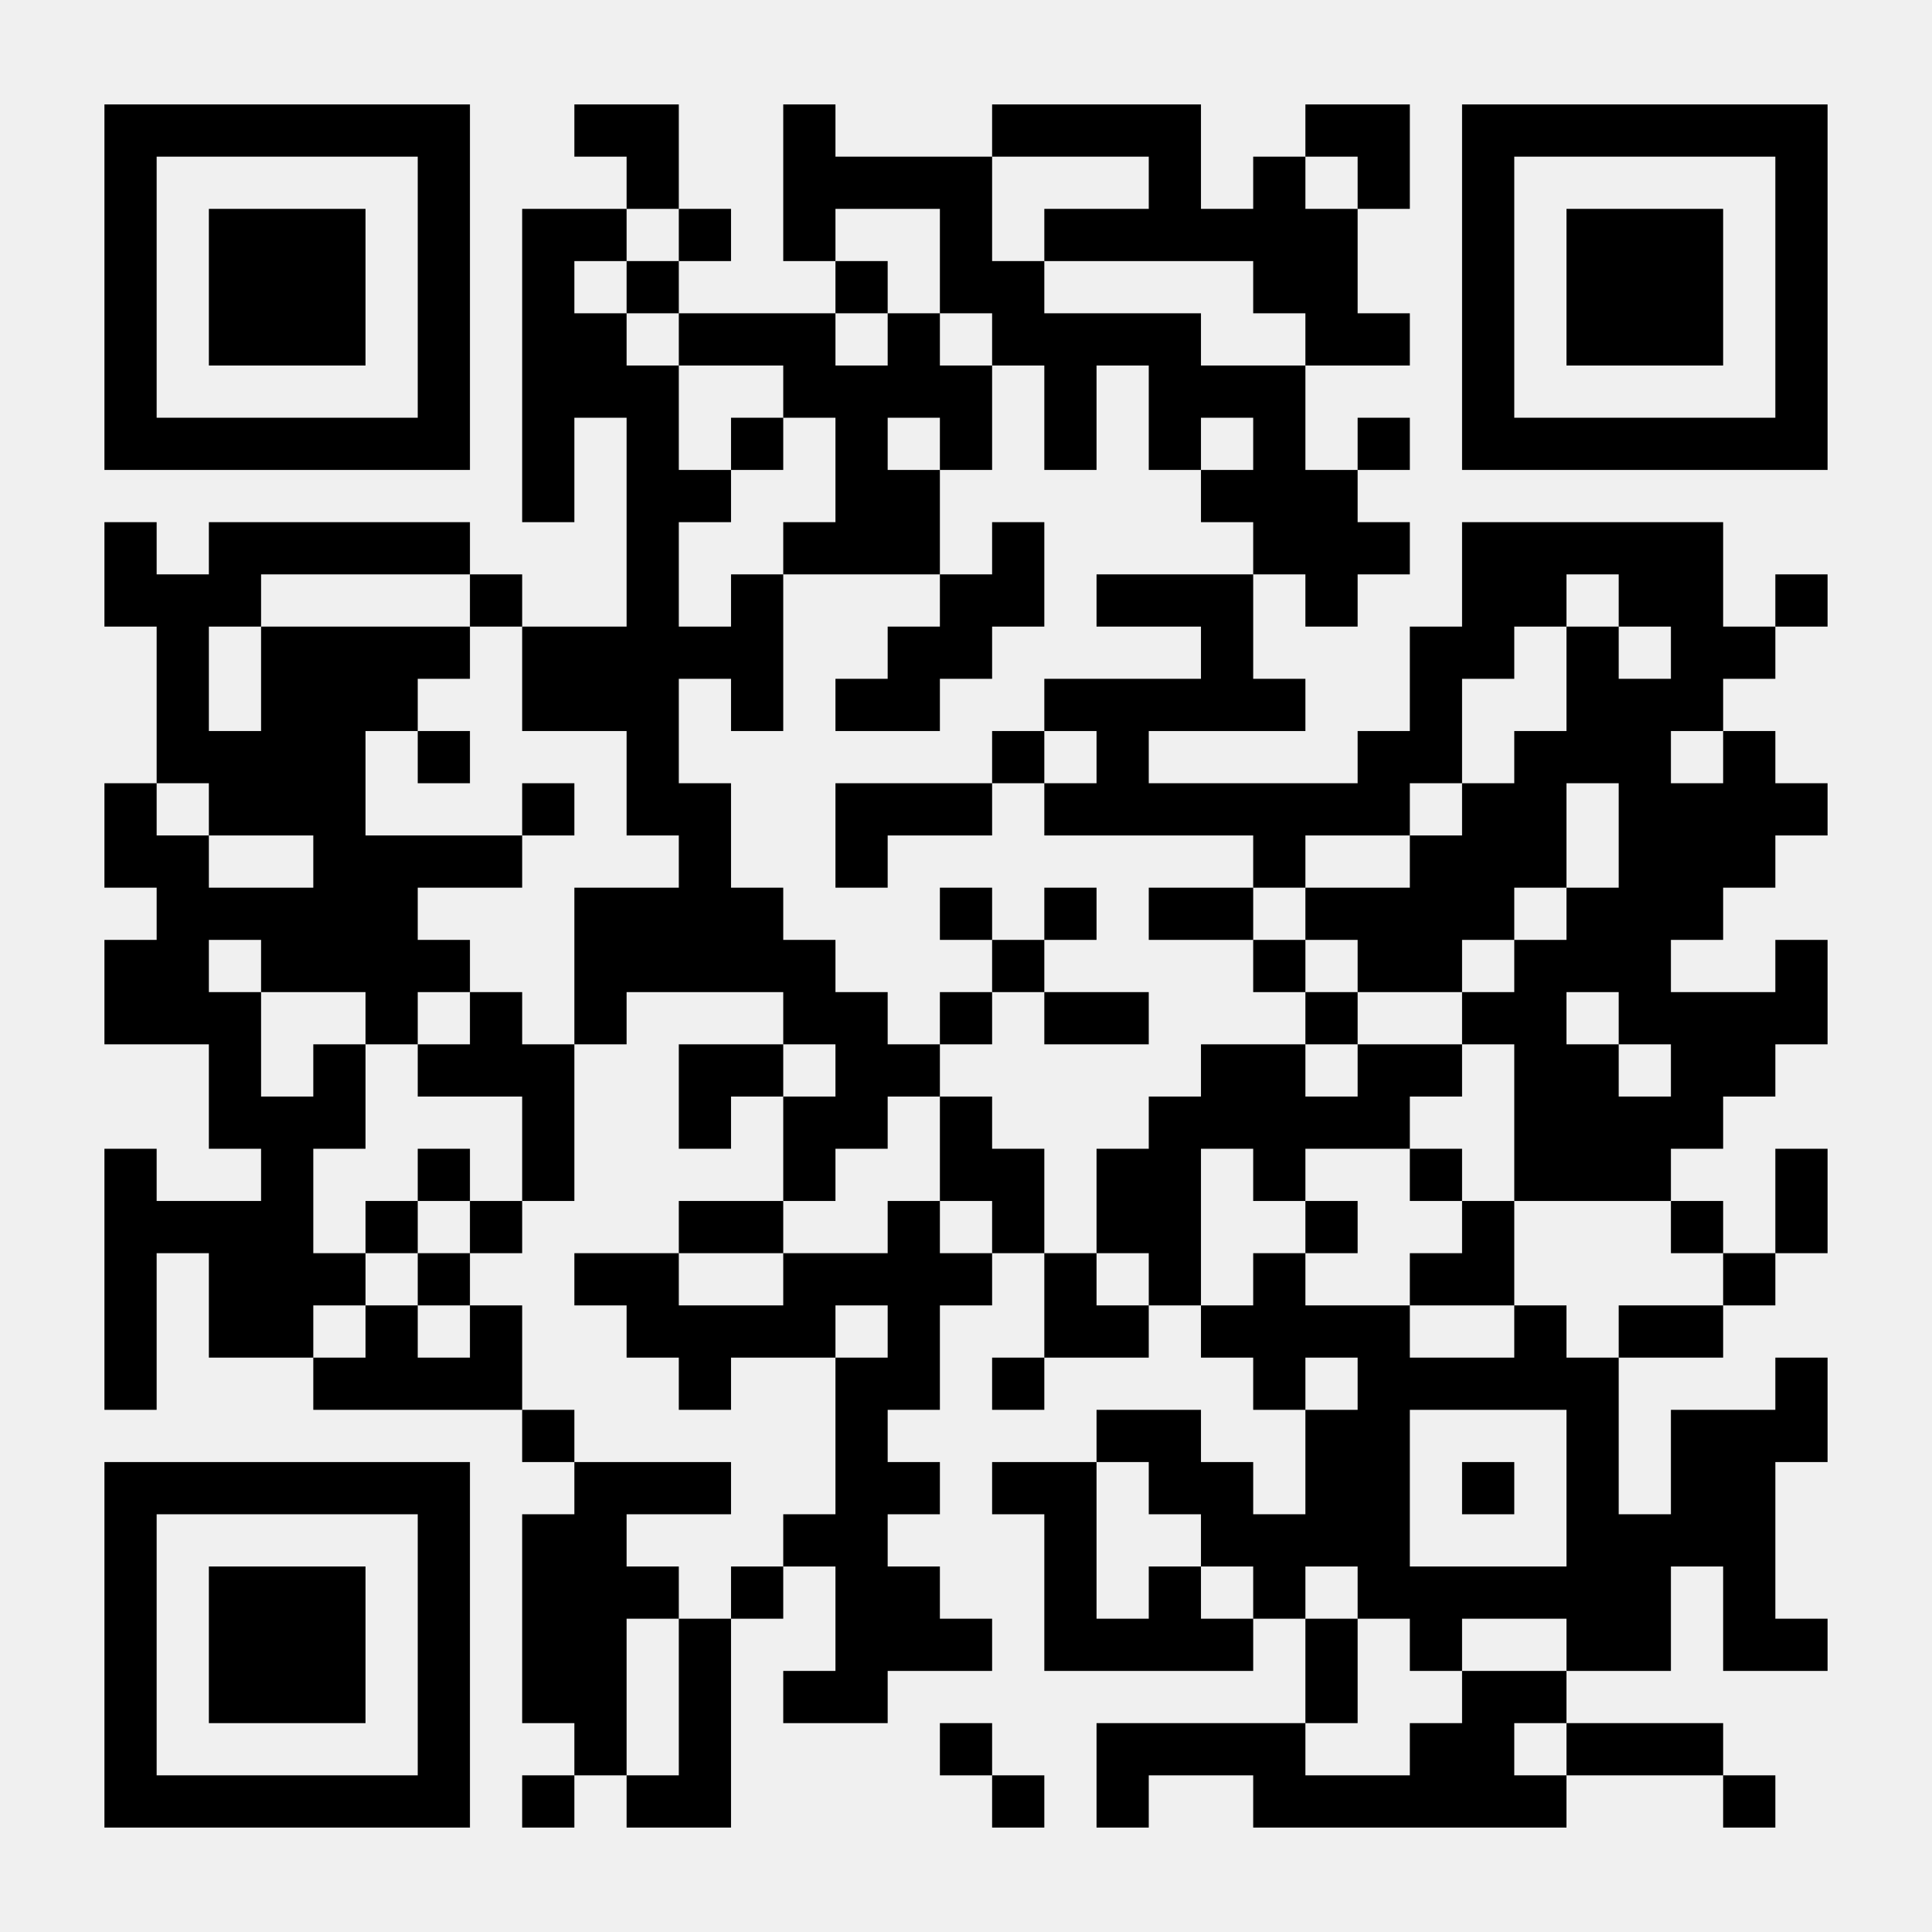
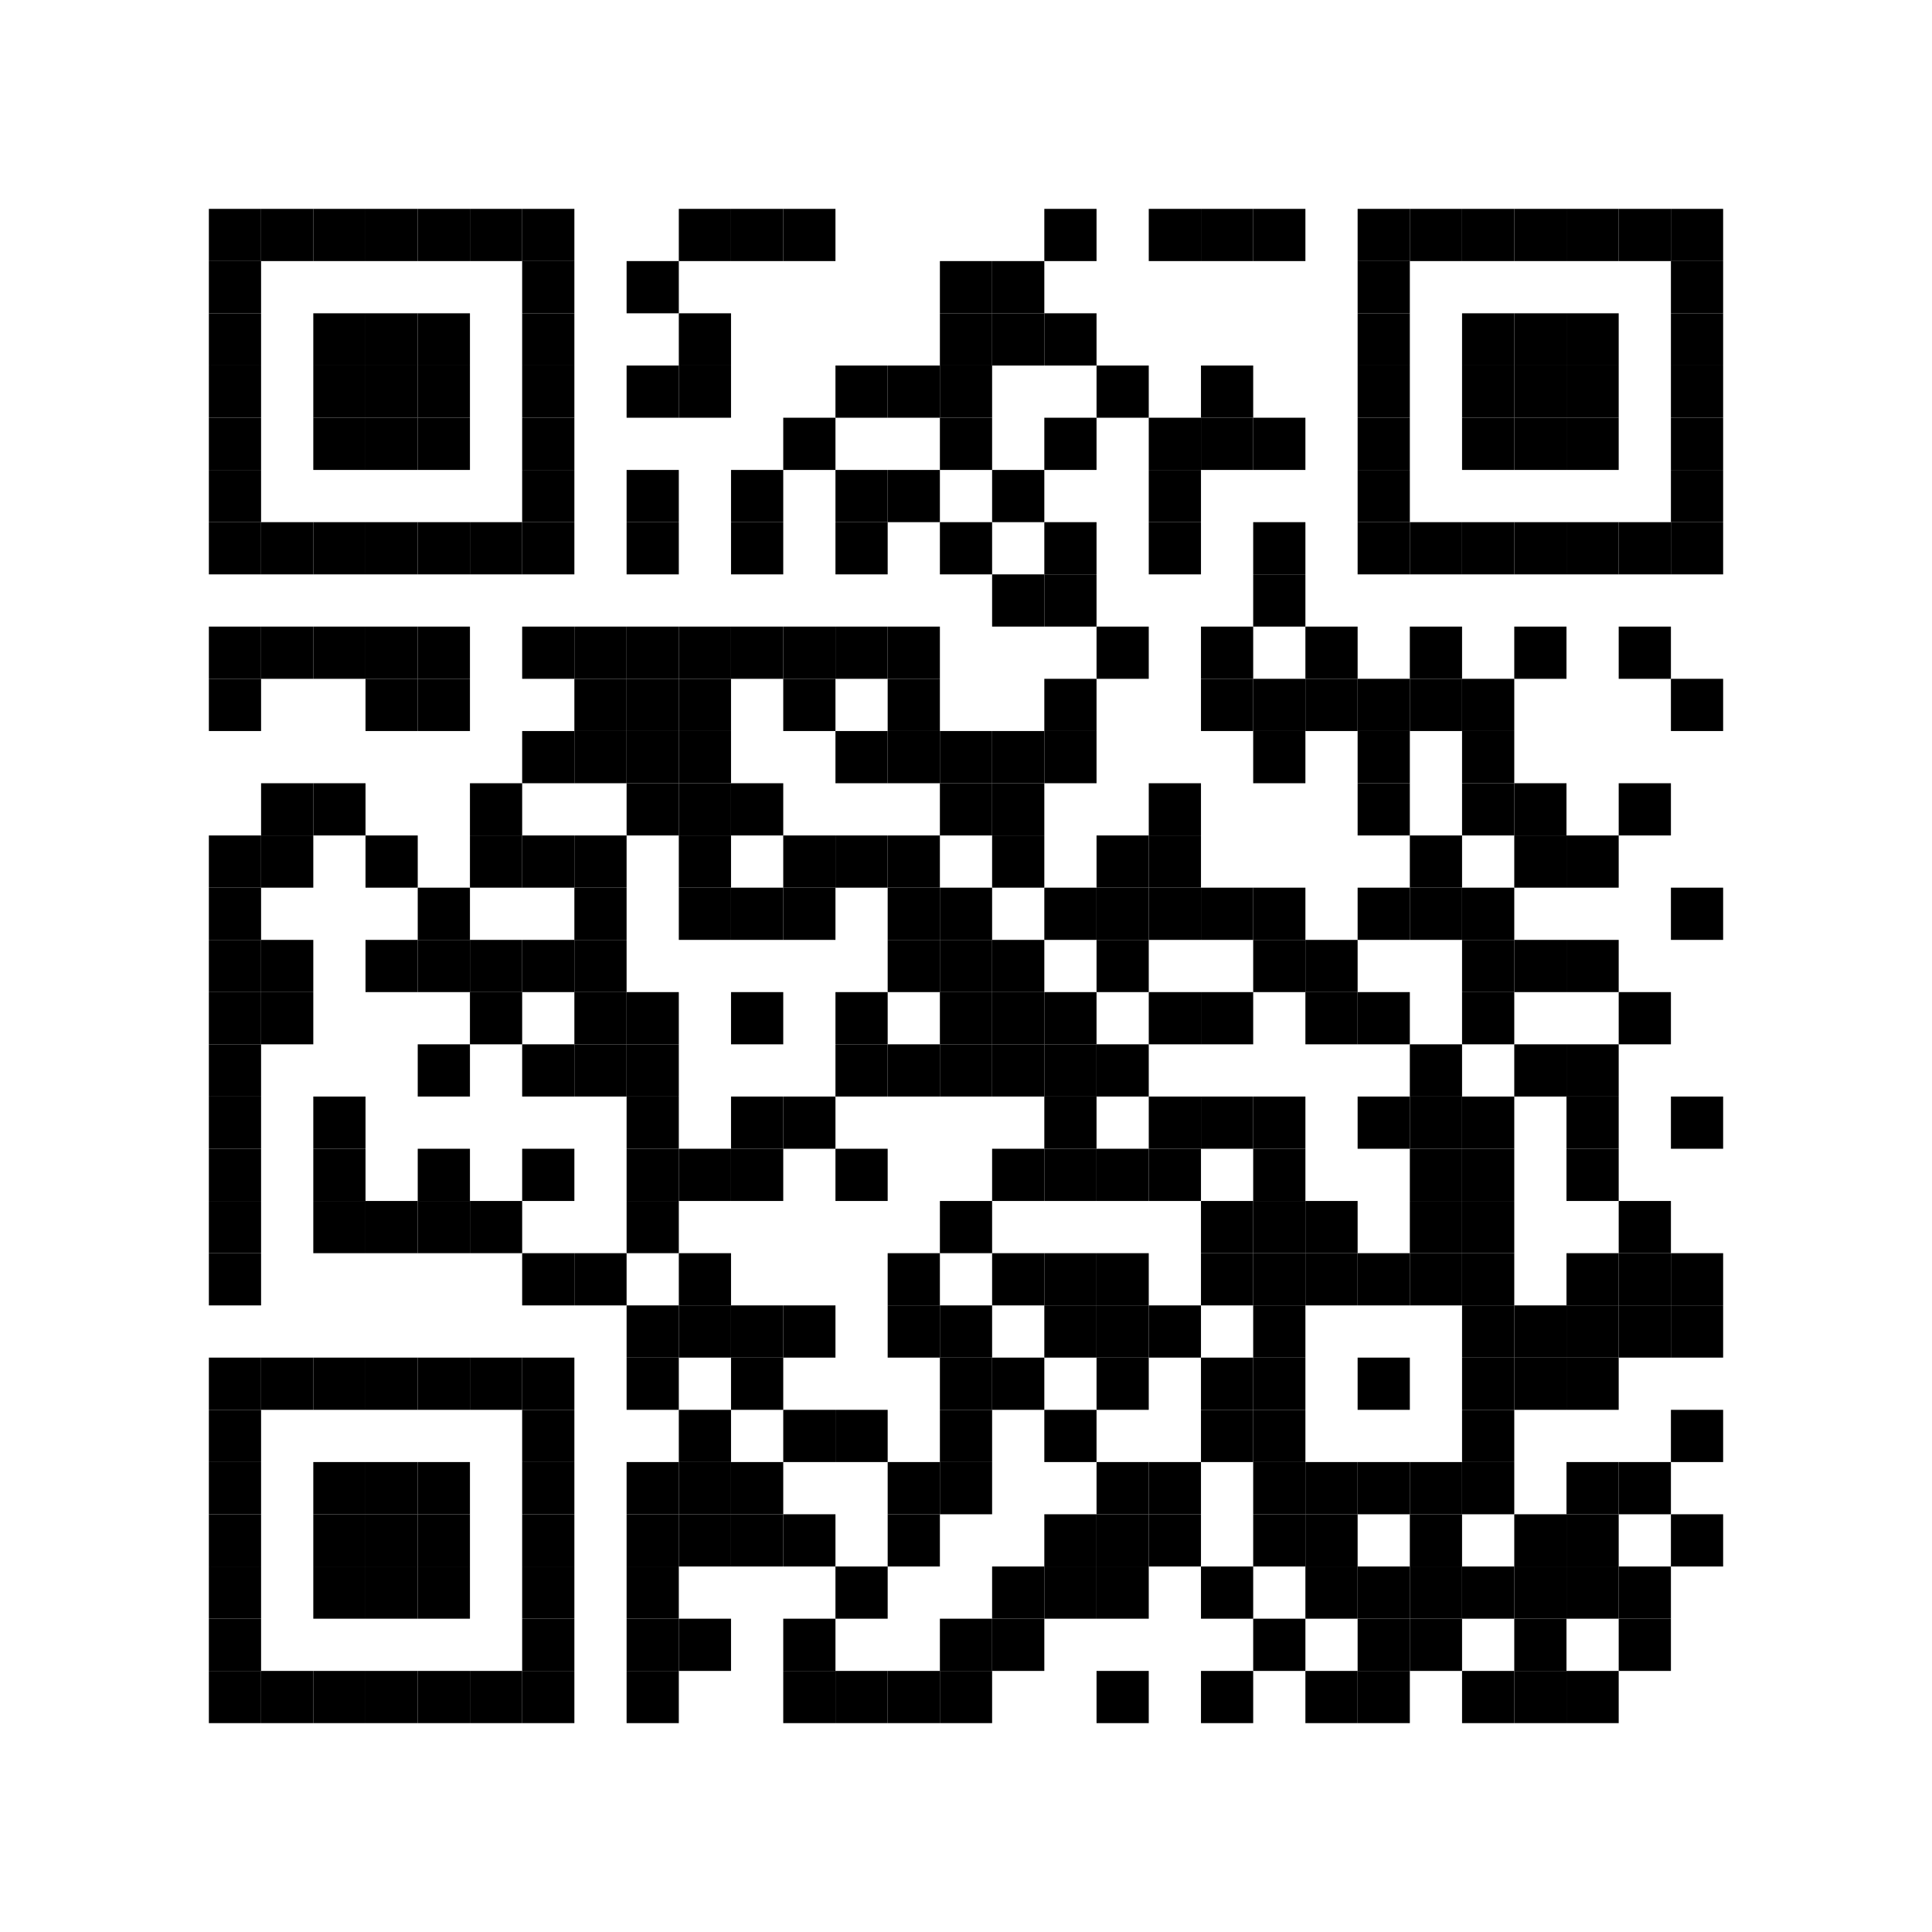
- <svg xmlns="http://www.w3.org/2000/svg" width="37mm" height="37mm" version="1.1" viewBox="0 0 37 37">
-   <path d="M2,2H3V3H2zM3,2H4V3H3zM4,2H5V3H4zM5,2H6V3H5zM6,2H7V3H6zM7,2H8V3H7zM8,2H9V3H8zM11,2H12V3H11zM12,2H13V3H12zM15,2H16V3H15zM19,2H20V3H19zM20,2H21V3H20zM21,2H22V3H21zM22,2H23V3H22zM25,2H26V3H25zM26,2H27V3H26zM28,2H29V3H28zM29,2H30V3H29zM30,2H31V3H30zM31,2H32V3H31zM32,2H33V3H32zM33,2H34V3H33zM34,2H35V3H34zM2,3H3V4H2zM8,3H9V4H8zM12,3H13V4H12zM15,3H16V4H15zM16,3H17V4H16zM17,3H18V4H17zM18,3H19V4H18zM22,3H23V4H22zM24,3H25V4H24zM26,3H27V4H26zM28,3H29V4H28zM34,3H35V4H34zM2,4H3V5H2zM4,4H5V5H4zM5,4H6V5H5zM6,4H7V5H6zM8,4H9V5H8zM10,4H11V5H10zM11,4H12V5H11zM13,4H14V5H13zM15,4H16V5H15zM18,4H19V5H18zM20,4H21V5H20zM21,4H22V5H21zM22,4H23V5H22zM23,4H24V5H23zM24,4H25V5H24zM25,4H26V5H25zM28,4H29V5H28zM30,4H31V5H30zM31,4H32V5H31zM32,4H33V5H32zM34,4H35V5H34zM2,5H3V6H2zM4,5H5V6H4zM5,5H6V6H5zM6,5H7V6H6zM8,5H9V6H8zM10,5H11V6H10zM12,5H13V6H12zM16,5H17V6H16zM18,5H19V6H18zM19,5H20V6H19zM24,5H25V6H24zM25,5H26V6H25zM28,5H29V6H28zM30,5H31V6H30zM31,5H32V6H31zM32,5H33V6H32zM34,5H35V6H34zM2,6H3V7H2zM4,6H5V7H4zM5,6H6V7H5zM6,6H7V7H6zM8,6H9V7H8zM10,6H11V7H10zM11,6H12V7H11zM13,6H14V7H13zM14,6H15V7H14zM15,6H16V7H15zM17,6H18V7H17zM19,6H20V7H19zM20,6H21V7H20zM21,6H22V7H21zM22,6H23V7H22zM25,6H26V7H25zM26,6H27V7H26zM28,6H29V7H28zM30,6H31V7H30zM31,6H32V7H31zM32,6H33V7H32zM34,6H35V7H34zM2,7H3V8H2zM8,7H9V8H8zM10,7H11V8H10zM11,7H12V8H11zM12,7H13V8H12zM15,7H16V8H15zM16,7H17V8H16zM17,7H18V8H17zM18,7H19V8H18zM20,7H21V8H20zM22,7H23V8H22zM23,7H24V8H23zM24,7H25V8H24zM28,7H29V8H28zM34,7H35V8H34zM2,8H3V9H2zM3,8H4V9H3zM4,8H5V9H4zM5,8H6V9H5zM6,8H7V9H6zM7,8H8V9H7zM8,8H9V9H8zM10,8H11V9H10zM12,8H13V9H12zM14,8H15V9H14zM16,8H17V9H16zM18,8H19V9H18zM20,8H21V9H20zM22,8H23V9H22zM24,8H25V9H24zM26,8H27V9H26zM28,8H29V9H28zM29,8H30V9H29zM30,8H31V9H30zM31,8H32V9H31zM32,8H33V9H32zM33,8H34V9H33zM34,8H35V9H34zM10,9H11V10H10zM12,9H13V10H12zM13,9H14V10H13zM16,9H17V10H16zM17,9H18V10H17zM23,9H24V10H23zM24,9H25V10H24zM25,9H26V10H25zM2,10H3V11H2zM4,10H5V11H4zM5,10H6V11H5zM6,10H7V11H6zM7,10H8V11H7zM8,10H9V11H8zM12,10H13V11H12zM15,10H16V11H15zM16,10H17V11H16zM17,10H18V11H17zM19,10H20V11H19zM24,10H25V11H24zM25,10H26V11H25zM26,10H27V11H26zM28,10H29V11H28zM29,10H30V11H29zM30,10H31V11H30zM31,10H32V11H31zM32,10H33V11H32zM2,11H3V12H2zM3,11H4V12H3zM4,11H5V12H4zM9,11H10V12H9zM12,11H13V12H12zM14,11H15V12H14zM18,11H19V12H18zM19,11H20V12H19zM21,11H22V12H21zM22,11H23V12H22zM23,11H24V12H23zM25,11H26V12H25zM28,11H29V12H28zM29,11H30V12H29zM31,11H32V12H31zM32,11H33V12H32zM34,11H35V12H34zM3,12H4V13H3zM5,12H6V13H5zM6,12H7V13H6zM7,12H8V13H7zM8,12H9V13H8zM10,12H11V13H10zM11,12H12V13H11zM12,12H13V13H12zM13,12H14V13H13zM14,12H15V13H14zM17,12H18V13H17zM18,12H19V13H18zM23,12H24V13H23zM27,12H28V13H27zM28,12H29V13H28zM30,12H31V13H30zM32,12H33V13H32zM33,12H34V13H33zM3,13H4V14H3zM5,13H6V14H5zM6,13H7V14H6zM7,13H8V14H7zM10,13H11V14H10zM11,13H12V14H11zM12,13H13V14H12zM14,13H15V14H14zM16,13H17V14H16zM17,13H18V14H17zM20,13H21V14H20zM21,13H22V14H21zM22,13H23V14H22zM23,13H24V14H23zM24,13H25V14H24zM27,13H28V14H27zM30,13H31V14H30zM31,13H32V14H31zM32,13H33V14H32zM3,14H4V15H3zM4,14H5V15H4zM5,14H6V15H5zM6,14H7V15H6zM8,14H9V15H8zM12,14H13V15H12zM19,14H20V15H19zM21,14H22V15H21zM26,14H27V15H26zM27,14H28V15H27zM29,14H30V15H29zM30,14H31V15H30zM31,14H32V15H31zM33,14H34V15H33zM2,15H3V16H2zM4,15H5V16H4zM5,15H6V16H5zM6,15H7V16H6zM10,15H11V16H10zM12,15H13V16H12zM13,15H14V16H13zM16,15H17V16H16zM17,15H18V16H17zM18,15H19V16H18zM20,15H21V16H20zM21,15H22V16H21zM22,15H23V16H22zM23,15H24V16H23zM24,15H25V16H24zM25,15H26V16H25zM26,15H27V16H26zM28,15H29V16H28zM29,15H30V16H29zM31,15H32V16H31zM32,15H33V16H32zM33,15H34V16H33zM34,15H35V16H34zM2,16H3V17H2zM3,16H4V17H3zM6,16H7V17H6zM7,16H8V17H7zM8,16H9V17H8zM9,16H10V17H9zM13,16H14V17H13zM16,16H17V17H16zM24,16H25V17H24zM27,16H28V17H27zM28,16H29V17H28zM29,16H30V17H29zM31,16H32V17H31zM32,16H33V17H32zM33,16H34V17H33zM3,17H4V18H3zM4,17H5V18H4zM5,17H6V18H5zM6,17H7V18H6zM7,17H8V18H7zM11,17H12V18H11zM12,17H13V18H12zM13,17H14V18H13zM14,17H15V18H14zM18,17H19V18H18zM20,17H21V18H20zM22,17H23V18H22zM23,17H24V18H23zM25,17H26V18H25zM26,17H27V18H26zM27,17H28V18H27zM28,17H29V18H28zM30,17H31V18H30zM31,17H32V18H31zM32,17H33V18H32zM2,18H3V19H2zM3,18H4V19H3zM5,18H6V19H5zM6,18H7V19H6zM7,18H8V19H7zM8,18H9V19H8zM11,18H12V19H11zM12,18H13V19H12zM13,18H14V19H13zM14,18H15V19H14zM15,18H16V19H15zM19,18H20V19H19zM24,18H25V19H24zM26,18H27V19H26zM27,18H28V19H27zM29,18H30V19H29zM30,18H31V19H30zM31,18H32V19H31zM34,18H35V19H34zM2,19H3V20H2zM3,19H4V20H3zM4,19H5V20H4zM7,19H8V20H7zM9,19H10V20H9zM11,19H12V20H11zM15,19H16V20H15zM16,19H17V20H16zM18,19H19V20H18zM20,19H21V20H20zM21,19H22V20H21zM25,19H26V20H25zM28,19H29V20H28zM29,19H30V20H29zM31,19H32V20H31zM32,19H33V20H32zM33,19H34V20H33zM34,19H35V20H34zM4,20H5V21H4zM6,20H7V21H6zM8,20H9V21H8zM9,20H10V21H9zM10,20H11V21H10zM13,20H14V21H13zM14,20H15V21H14zM16,20H17V21H16zM17,20H18V21H17zM23,20H24V21H23zM24,20H25V21H24zM26,20H27V21H26zM27,20H28V21H27zM29,20H30V21H29zM30,20H31V21H30zM32,20H33V21H32zM33,20H34V21H33zM4,21H5V22H4zM5,21H6V22H5zM6,21H7V22H6zM10,21H11V22H10zM13,21H14V22H13zM15,21H16V22H15zM16,21H17V22H16zM18,21H19V22H18zM22,21H23V22H22zM23,21H24V22H23zM24,21H25V22H24zM25,21H26V22H25zM26,21H27V22H26zM29,21H30V22H29zM30,21H31V22H30zM31,21H32V22H31zM32,21H33V22H32zM2,22H3V23H2zM5,22H6V23H5zM8,22H9V23H8zM10,22H11V23H10zM15,22H16V23H15zM18,22H19V23H18zM19,22H20V23H19zM21,22H22V23H21zM22,22H23V23H22zM24,22H25V23H24zM27,22H28V23H27zM29,22H30V23H29zM30,22H31V23H30zM31,22H32V23H31zM34,22H35V23H34zM2,23H3V24H2zM3,23H4V24H3zM4,23H5V24H4zM5,23H6V24H5zM7,23H8V24H7zM9,23H10V24H9zM13,23H14V24H13zM14,23H15V24H14zM17,23H18V24H17zM19,23H20V24H19zM21,23H22V24H21zM22,23H23V24H22zM25,23H26V24H25zM28,23H29V24H28zM32,23H33V24H32zM34,23H35V24H34zM2,24H3V25H2zM4,24H5V25H4zM5,24H6V25H5zM6,24H7V25H6zM8,24H9V25H8zM11,24H12V25H11zM12,24H13V25H12zM15,24H16V25H15zM16,24H17V25H16zM17,24H18V25H17zM18,24H19V25H18zM20,24H21V25H20zM22,24H23V25H22zM24,24H25V25H24zM27,24H28V25H27zM28,24H29V25H28zM33,24H34V25H33zM2,25H3V26H2zM4,25H5V26H4zM5,25H6V26H5zM7,25H8V26H7zM9,25H10V26H9zM12,25H13V26H12zM13,25H14V26H13zM14,25H15V26H14zM15,25H16V26H15zM17,25H18V26H17zM20,25H21V26H20zM21,25H22V26H21zM23,25H24V26H23zM24,25H25V26H24zM25,25H26V26H25zM26,25H27V26H26zM29,25H30V26H29zM31,25H32V26H31zM32,25H33V26H32zM2,26H3V27H2zM6,26H7V27H6zM7,26H8V27H7zM8,26H9V27H8zM9,26H10V27H9zM13,26H14V27H13zM16,26H17V27H16zM17,26H18V27H17zM19,26H20V27H19zM24,26H25V27H24zM26,26H27V27H26zM27,26H28V27H27zM28,26H29V27H28zM29,26H30V27H29zM30,26H31V27H30zM34,26H35V27H34zM10,27H11V28H10zM16,27H17V28H16zM21,27H22V28H21zM22,27H23V28H22zM25,27H26V28H25zM26,27H27V28H26zM30,27H31V28H30zM32,27H33V28H32zM33,27H34V28H33zM34,27H35V28H34zM2,28H3V29H2zM3,28H4V29H3zM4,28H5V29H4zM5,28H6V29H5zM6,28H7V29H6zM7,28H8V29H7zM8,28H9V29H8zM11,28H12V29H11zM12,28H13V29H12zM13,28H14V29H13zM16,28H17V29H16zM17,28H18V29H17zM19,28H20V29H19zM20,28H21V29H20zM22,28H23V29H22zM23,28H24V29H23zM25,28H26V29H25zM26,28H27V29H26zM28,28H29V29H28zM30,28H31V29H30zM32,28H33V29H32zM33,28H34V29H33zM2,29H3V30H2zM8,29H9V30H8zM10,29H11V30H10zM11,29H12V30H11zM15,29H16V30H15zM16,29H17V30H16zM20,29H21V30H20zM23,29H24V30H23zM24,29H25V30H24zM25,29H26V30H25zM26,29H27V30H26zM30,29H31V30H30zM31,29H32V30H31zM32,29H33V30H32zM33,29H34V30H33zM2,30H3V31H2zM4,30H5V31H4zM5,30H6V31H5zM6,30H7V31H6zM8,30H9V31H8zM10,30H11V31H10zM11,30H12V31H11zM12,30H13V31H12zM14,30H15V31H14zM16,30H17V31H16zM17,30H18V31H17zM20,30H21V31H20zM22,30H23V31H22zM24,30H25V31H24zM26,30H27V31H26zM27,30H28V31H27zM28,30H29V31H28zM29,30H30V31H29zM30,30H31V31H30zM31,30H32V31H31zM33,30H34V31H33zM2,31H3V32H2zM4,31H5V32H4zM5,31H6V32H5zM6,31H7V32H6zM8,31H9V32H8zM10,31H11V32H10zM11,31H12V32H11zM13,31H14V32H13zM16,31H17V32H16zM17,31H18V32H17zM18,31H19V32H18zM20,31H21V32H20zM21,31H22V32H21zM22,31H23V32H22zM23,31H24V32H23zM25,31H26V32H25zM27,31H28V32H27zM30,31H31V32H30zM31,31H32V32H31zM33,31H34V32H33zM34,31H35V32H34zM2,32H3V33H2zM4,32H5V33H4zM5,32H6V33H5zM6,32H7V33H6zM8,32H9V33H8zM10,32H11V33H10zM11,32H12V33H11zM13,32H14V33H13zM15,32H16V33H15zM16,32H17V33H16zM25,32H26V33H25zM28,32H29V33H28zM29,32H30V33H29zM2,33H3V34H2zM8,33H9V34H8zM11,33H12V34H11zM13,33H14V34H13zM18,33H19V34H18zM21,33H22V34H21zM22,33H23V34H22zM23,33H24V34H23zM24,33H25V34H24zM27,33H28V34H27zM28,33H29V34H28zM30,33H31V34H30zM31,33H32V34H31zM32,33H33V34H32zM2,34H3V35H2zM3,34H4V35H3zM4,34H5V35H4zM5,34H6V35H5zM6,34H7V35H6zM7,34H8V35H7zM8,34H9V35H8zM10,34H11V35H10zM12,34H13V35H12zM13,34H14V35H13zM19,34H20V35H19zM21,34H22V35H21zM24,34H25V35H24zM25,34H26V35H25zM26,34H27V35H26zM27,34H28V35H27zM28,34H29V35H28zM29,34H30V35H29zM33,34H34V35H33z" id="qr-path" fill="#000000" fill-opacity="1" fill-rule="nonzero" stroke="none" />
+ <svg xmlns="http://www.w3.org/2000/svg" width="37mm" height="37mm" viewBox="0 0 37 37" preserveAspectRatio="none" version="1.1">
+   <g id="QRcode">
+     <rect x="0" y="0" width="37" height="37" fill="#ffffff" />
+     <g id="Pattern" transform="translate(4,4)">
+       <rect x="0" y="0" width="1" height="1" fill="#000000" />
+       <rect x="1" y="0" width="1" height="1" fill="#000000" />
+       <rect x="2" y="0" width="1" height="1" fill="#000000" />
+       <rect x="3" y="0" width="1" height="1" fill="#000000" />
+       <rect x="4" y="0" width="1" height="1" fill="#000000" />
+       <rect x="5" y="0" width="1" height="1" fill="#000000" />
+       <rect x="6" y="0" width="1" height="1" fill="#000000" />
+       <rect x="9" y="0" width="1" height="1" fill="#000000" />
+       <rect x="10" y="0" width="1" height="1" fill="#000000" />
+       <rect x="11" y="0" width="1" height="1" fill="#000000" />
+       <rect x="16" y="0" width="1" height="1" fill="#000000" />
+       <rect x="18" y="0" width="1" height="1" fill="#000000" />
+       <rect x="19" y="0" width="1" height="1" fill="#000000" />
+       <rect x="20" y="0" width="1" height="1" fill="#000000" />
+       <rect x="22" y="0" width="1" height="1" fill="#000000" />
+       <rect x="23" y="0" width="1" height="1" fill="#000000" />
+       <rect x="24" y="0" width="1" height="1" fill="#000000" />
+       <rect x="25" y="0" width="1" height="1" fill="#000000" />
+       <rect x="26" y="0" width="1" height="1" fill="#000000" />
+       <rect x="27" y="0" width="1" height="1" fill="#000000" />
+       <rect x="28" y="0" width="1" height="1" fill="#000000" />
+       <rect x="0" y="1" width="1" height="1" fill="#000000" />
+       <rect x="6" y="1" width="1" height="1" fill="#000000" />
+       <rect x="8" y="1" width="1" height="1" fill="#000000" />
+       <rect x="14" y="1" width="1" height="1" fill="#000000" />
+       <rect x="15" y="1" width="1" height="1" fill="#000000" />
+       <rect x="22" y="1" width="1" height="1" fill="#000000" />
+       <rect x="28" y="1" width="1" height="1" fill="#000000" />
+       <rect x="0" y="2" width="1" height="1" fill="#000000" />
+       <rect x="2" y="2" width="1" height="1" fill="#000000" />
+       <rect x="3" y="2" width="1" height="1" fill="#000000" />
+       <rect x="4" y="2" width="1" height="1" fill="#000000" />
+       <rect x="6" y="2" width="1" height="1" fill="#000000" />
+       <rect x="9" y="2" width="1" height="1" fill="#000000" />
+       <rect x="14" y="2" width="1" height="1" fill="#000000" />
+       <rect x="15" y="2" width="1" height="1" fill="#000000" />
+       <rect x="16" y="2" width="1" height="1" fill="#000000" />
+       <rect x="22" y="2" width="1" height="1" fill="#000000" />
+       <rect x="24" y="2" width="1" height="1" fill="#000000" />
+       <rect x="25" y="2" width="1" height="1" fill="#000000" />
+       <rect x="26" y="2" width="1" height="1" fill="#000000" />
+       <rect x="28" y="2" width="1" height="1" fill="#000000" />
+       <rect x="0" y="3" width="1" height="1" fill="#000000" />
+       <rect x="2" y="3" width="1" height="1" fill="#000000" />
+       <rect x="3" y="3" width="1" height="1" fill="#000000" />
+       <rect x="4" y="3" width="1" height="1" fill="#000000" />
+       <rect x="6" y="3" width="1" height="1" fill="#000000" />
+       <rect x="8" y="3" width="1" height="1" fill="#000000" />
+       <rect x="9" y="3" width="1" height="1" fill="#000000" />
+       <rect x="12" y="3" width="1" height="1" fill="#000000" />
+       <rect x="13" y="3" width="1" height="1" fill="#000000" />
+       <rect x="14" y="3" width="1" height="1" fill="#000000" />
+       <rect x="17" y="3" width="1" height="1" fill="#000000" />
+       <rect x="19" y="3" width="1" height="1" fill="#000000" />
+       <rect x="22" y="3" width="1" height="1" fill="#000000" />
+       <rect x="24" y="3" width="1" height="1" fill="#000000" />
+       <rect x="25" y="3" width="1" height="1" fill="#000000" />
+       <rect x="26" y="3" width="1" height="1" fill="#000000" />
+       <rect x="28" y="3" width="1" height="1" fill="#000000" />
+       <rect x="0" y="4" width="1" height="1" fill="#000000" />
+       <rect x="2" y="4" width="1" height="1" fill="#000000" />
+       <rect x="3" y="4" width="1" height="1" fill="#000000" />
+       <rect x="4" y="4" width="1" height="1" fill="#000000" />
+       <rect x="6" y="4" width="1" height="1" fill="#000000" />
+       <rect x="11" y="4" width="1" height="1" fill="#000000" />
+       <rect x="14" y="4" width="1" height="1" fill="#000000" />
+       <rect x="16" y="4" width="1" height="1" fill="#000000" />
+       <rect x="18" y="4" width="1" height="1" fill="#000000" />
+       <rect x="19" y="4" width="1" height="1" fill="#000000" />
+       <rect x="20" y="4" width="1" height="1" fill="#000000" />
+       <rect x="22" y="4" width="1" height="1" fill="#000000" />
+       <rect x="24" y="4" width="1" height="1" fill="#000000" />
+       <rect x="25" y="4" width="1" height="1" fill="#000000" />
+       <rect x="26" y="4" width="1" height="1" fill="#000000" />
+       <rect x="28" y="4" width="1" height="1" fill="#000000" />
+       <rect x="0" y="5" width="1" height="1" fill="#000000" />
+       <rect x="6" y="5" width="1" height="1" fill="#000000" />
+       <rect x="8" y="5" width="1" height="1" fill="#000000" />
+       <rect x="10" y="5" width="1" height="1" fill="#000000" />
+       <rect x="12" y="5" width="1" height="1" fill="#000000" />
+       <rect x="13" y="5" width="1" height="1" fill="#000000" />
+       <rect x="15" y="5" width="1" height="1" fill="#000000" />
+       <rect x="18" y="5" width="1" height="1" fill="#000000" />
+       <rect x="22" y="5" width="1" height="1" fill="#000000" />
+       <rect x="28" y="5" width="1" height="1" fill="#000000" />
+       <rect x="0" y="6" width="1" height="1" fill="#000000" />
+       <rect x="1" y="6" width="1" height="1" fill="#000000" />
+       <rect x="2" y="6" width="1" height="1" fill="#000000" />
+       <rect x="3" y="6" width="1" height="1" fill="#000000" />
+       <rect x="4" y="6" width="1" height="1" fill="#000000" />
+       <rect x="5" y="6" width="1" height="1" fill="#000000" />
+       <rect x="6" y="6" width="1" height="1" fill="#000000" />
+       <rect x="8" y="6" width="1" height="1" fill="#000000" />
+       <rect x="10" y="6" width="1" height="1" fill="#000000" />
+       <rect x="12" y="6" width="1" height="1" fill="#000000" />
+       <rect x="14" y="6" width="1" height="1" fill="#000000" />
+       <rect x="16" y="6" width="1" height="1" fill="#000000" />
+       <rect x="18" y="6" width="1" height="1" fill="#000000" />
+       <rect x="20" y="6" width="1" height="1" fill="#000000" />
+       <rect x="22" y="6" width="1" height="1" fill="#000000" />
+       <rect x="23" y="6" width="1" height="1" fill="#000000" />
+       <rect x="24" y="6" width="1" height="1" fill="#000000" />
+       <rect x="25" y="6" width="1" height="1" fill="#000000" />
+       <rect x="26" y="6" width="1" height="1" fill="#000000" />
+       <rect x="27" y="6" width="1" height="1" fill="#000000" />
+       <rect x="28" y="6" width="1" height="1" fill="#000000" />
+       <rect x="15" y="7" width="1" height="1" fill="#000000" />
+       <rect x="16" y="7" width="1" height="1" fill="#000000" />
+       <rect x="20" y="7" width="1" height="1" fill="#000000" />
+       <rect x="0" y="8" width="1" height="1" fill="#000000" />
+       <rect x="1" y="8" width="1" height="1" fill="#000000" />
+       <rect x="2" y="8" width="1" height="1" fill="#000000" />
+       <rect x="3" y="8" width="1" height="1" fill="#000000" />
+       <rect x="4" y="8" width="1" height="1" fill="#000000" />
+       <rect x="6" y="8" width="1" height="1" fill="#000000" />
+       <rect x="7" y="8" width="1" height="1" fill="#000000" />
+       <rect x="8" y="8" width="1" height="1" fill="#000000" />
+       <rect x="9" y="8" width="1" height="1" fill="#000000" />
+       <rect x="10" y="8" width="1" height="1" fill="#000000" />
+       <rect x="11" y="8" width="1" height="1" fill="#000000" />
+       <rect x="12" y="8" width="1" height="1" fill="#000000" />
+       <rect x="13" y="8" width="1" height="1" fill="#000000" />
+       <rect x="17" y="8" width="1" height="1" fill="#000000" />
+       <rect x="19" y="8" width="1" height="1" fill="#000000" />
+       <rect x="21" y="8" width="1" height="1" fill="#000000" />
+       <rect x="23" y="8" width="1" height="1" fill="#000000" />
+       <rect x="25" y="8" width="1" height="1" fill="#000000" />
+       <rect x="27" y="8" width="1" height="1" fill="#000000" />
+       <rect x="0" y="9" width="1" height="1" fill="#000000" />
+       <rect x="3" y="9" width="1" height="1" fill="#000000" />
+       <rect x="4" y="9" width="1" height="1" fill="#000000" />
+       <rect x="7" y="9" width="1" height="1" fill="#000000" />
+       <rect x="8" y="9" width="1" height="1" fill="#000000" />
+       <rect x="9" y="9" width="1" height="1" fill="#000000" />
+       <rect x="11" y="9" width="1" height="1" fill="#000000" />
+       <rect x="13" y="9" width="1" height="1" fill="#000000" />
+       <rect x="16" y="9" width="1" height="1" fill="#000000" />
+       <rect x="19" y="9" width="1" height="1" fill="#000000" />
+       <rect x="20" y="9" width="1" height="1" fill="#000000" />
+       <rect x="21" y="9" width="1" height="1" fill="#000000" />
+       <rect x="22" y="9" width="1" height="1" fill="#000000" />
+       <rect x="23" y="9" width="1" height="1" fill="#000000" />
+       <rect x="24" y="9" width="1" height="1" fill="#000000" />
+       <rect x="28" y="9" width="1" height="1" fill="#000000" />
+       <rect x="6" y="10" width="1" height="1" fill="#000000" />
+       <rect x="7" y="10" width="1" height="1" fill="#000000" />
+       <rect x="8" y="10" width="1" height="1" fill="#000000" />
+       <rect x="9" y="10" width="1" height="1" fill="#000000" />
+       <rect x="12" y="10" width="1" height="1" fill="#000000" />
+       <rect x="13" y="10" width="1" height="1" fill="#000000" />
+       <rect x="14" y="10" width="1" height="1" fill="#000000" />
+       <rect x="15" y="10" width="1" height="1" fill="#000000" />
+       <rect x="16" y="10" width="1" height="1" fill="#000000" />
+       <rect x="20" y="10" width="1" height="1" fill="#000000" />
+       <rect x="22" y="10" width="1" height="1" fill="#000000" />
+       <rect x="24" y="10" width="1" height="1" fill="#000000" />
+       <rect x="1" y="11" width="1" height="1" fill="#000000" />
+       <rect x="2" y="11" width="1" height="1" fill="#000000" />
+       <rect x="5" y="11" width="1" height="1" fill="#000000" />
+       <rect x="8" y="11" width="1" height="1" fill="#000000" />
+       <rect x="9" y="11" width="1" height="1" fill="#000000" />
+       <rect x="10" y="11" width="1" height="1" fill="#000000" />
+       <rect x="14" y="11" width="1" height="1" fill="#000000" />
+       <rect x="15" y="11" width="1" height="1" fill="#000000" />
+       <rect x="18" y="11" width="1" height="1" fill="#000000" />
+       <rect x="22" y="11" width="1" height="1" fill="#000000" />
+       <rect x="24" y="11" width="1" height="1" fill="#000000" />
+       <rect x="25" y="11" width="1" height="1" fill="#000000" />
+       <rect x="27" y="11" width="1" height="1" fill="#000000" />
+       <rect x="0" y="12" width="1" height="1" fill="#000000" />
+       <rect x="1" y="12" width="1" height="1" fill="#000000" />
+       <rect x="3" y="12" width="1" height="1" fill="#000000" />
+       <rect x="5" y="12" width="1" height="1" fill="#000000" />
+       <rect x="6" y="12" width="1" height="1" fill="#000000" />
+       <rect x="7" y="12" width="1" height="1" fill="#000000" />
+       <rect x="9" y="12" width="1" height="1" fill="#000000" />
+       <rect x="11" y="12" width="1" height="1" fill="#000000" />
+       <rect x="12" y="12" width="1" height="1" fill="#000000" />
+       <rect x="13" y="12" width="1" height="1" fill="#000000" />
+       <rect x="15" y="12" width="1" height="1" fill="#000000" />
+       <rect x="17" y="12" width="1" height="1" fill="#000000" />
+       <rect x="18" y="12" width="1" height="1" fill="#000000" />
+       <rect x="23" y="12" width="1" height="1" fill="#000000" />
+       <rect x="25" y="12" width="1" height="1" fill="#000000" />
+       <rect x="26" y="12" width="1" height="1" fill="#000000" />
+       <rect x="0" y="13" width="1" height="1" fill="#000000" />
+       <rect x="4" y="13" width="1" height="1" fill="#000000" />
+       <rect x="7" y="13" width="1" height="1" fill="#000000" />
+       <rect x="9" y="13" width="1" height="1" fill="#000000" />
+       <rect x="10" y="13" width="1" height="1" fill="#000000" />
+       <rect x="11" y="13" width="1" height="1" fill="#000000" />
+       <rect x="13" y="13" width="1" height="1" fill="#000000" />
+       <rect x="14" y="13" width="1" height="1" fill="#000000" />
+       <rect x="16" y="13" width="1" height="1" fill="#000000" />
+       <rect x="17" y="13" width="1" height="1" fill="#000000" />
+       <rect x="18" y="13" width="1" height="1" fill="#000000" />
+       <rect x="19" y="13" width="1" height="1" fill="#000000" />
+       <rect x="20" y="13" width="1" height="1" fill="#000000" />
+       <rect x="22" y="13" width="1" height="1" fill="#000000" />
+       <rect x="23" y="13" width="1" height="1" fill="#000000" />
+       <rect x="24" y="13" width="1" height="1" fill="#000000" />
+       <rect x="28" y="13" width="1" height="1" fill="#000000" />
+       <rect x="0" y="14" width="1" height="1" fill="#000000" />
+       <rect x="1" y="14" width="1" height="1" fill="#000000" />
+       <rect x="3" y="14" width="1" height="1" fill="#000000" />
+       <rect x="4" y="14" width="1" height="1" fill="#000000" />
+       <rect x="5" y="14" width="1" height="1" fill="#000000" />
+       <rect x="6" y="14" width="1" height="1" fill="#000000" />
+       <rect x="7" y="14" width="1" height="1" fill="#000000" />
+       <rect x="13" y="14" width="1" height="1" fill="#000000" />
+       <rect x="14" y="14" width="1" height="1" fill="#000000" />
+       <rect x="15" y="14" width="1" height="1" fill="#000000" />
+       <rect x="17" y="14" width="1" height="1" fill="#000000" />
+       <rect x="20" y="14" width="1" height="1" fill="#000000" />
+       <rect x="21" y="14" width="1" height="1" fill="#000000" />
+       <rect x="24" y="14" width="1" height="1" fill="#000000" />
+       <rect x="25" y="14" width="1" height="1" fill="#000000" />
+       <rect x="26" y="14" width="1" height="1" fill="#000000" />
+       <rect x="0" y="15" width="1" height="1" fill="#000000" />
+       <rect x="1" y="15" width="1" height="1" fill="#000000" />
+       <rect x="5" y="15" width="1" height="1" fill="#000000" />
+       <rect x="7" y="15" width="1" height="1" fill="#000000" />
+       <rect x="8" y="15" width="1" height="1" fill="#000000" />
+       <rect x="10" y="15" width="1" height="1" fill="#000000" />
+       <rect x="12" y="15" width="1" height="1" fill="#000000" />
+       <rect x="14" y="15" width="1" height="1" fill="#000000" />
+       <rect x="15" y="15" width="1" height="1" fill="#000000" />
+       <rect x="16" y="15" width="1" height="1" fill="#000000" />
+       <rect x="18" y="15" width="1" height="1" fill="#000000" />
+       <rect x="19" y="15" width="1" height="1" fill="#000000" />
+       <rect x="21" y="15" width="1" height="1" fill="#000000" />
+       <rect x="22" y="15" width="1" height="1" fill="#000000" />
+       <rect x="24" y="15" width="1" height="1" fill="#000000" />
+       <rect x="27" y="15" width="1" height="1" fill="#000000" />
+       <rect x="0" y="16" width="1" height="1" fill="#000000" />
+       <rect x="4" y="16" width="1" height="1" fill="#000000" />
+       <rect x="6" y="16" width="1" height="1" fill="#000000" />
+       <rect x="7" y="16" width="1" height="1" fill="#000000" />
+       <rect x="8" y="16" width="1" height="1" fill="#000000" />
+       <rect x="12" y="16" width="1" height="1" fill="#000000" />
+       <rect x="13" y="16" width="1" height="1" fill="#000000" />
+       <rect x="14" y="16" width="1" height="1" fill="#000000" />
+       <rect x="15" y="16" width="1" height="1" fill="#000000" />
+       <rect x="16" y="16" width="1" height="1" fill="#000000" />
+       <rect x="17" y="16" width="1" height="1" fill="#000000" />
+       <rect x="23" y="16" width="1" height="1" fill="#000000" />
+       <rect x="25" y="16" width="1" height="1" fill="#000000" />
+       <rect x="26" y="16" width="1" height="1" fill="#000000" />
+       <rect x="0" y="17" width="1" height="1" fill="#000000" />
+       <rect x="2" y="17" width="1" height="1" fill="#000000" />
+       <rect x="8" y="17" width="1" height="1" fill="#000000" />
+       <rect x="10" y="17" width="1" height="1" fill="#000000" />
+       <rect x="11" y="17" width="1" height="1" fill="#000000" />
+       <rect x="16" y="17" width="1" height="1" fill="#000000" />
+       <rect x="18" y="17" width="1" height="1" fill="#000000" />
+       <rect x="19" y="17" width="1" height="1" fill="#000000" />
+       <rect x="20" y="17" width="1" height="1" fill="#000000" />
+       <rect x="22" y="17" width="1" height="1" fill="#000000" />
+       <rect x="23" y="17" width="1" height="1" fill="#000000" />
+       <rect x="24" y="17" width="1" height="1" fill="#000000" />
+       <rect x="26" y="17" width="1" height="1" fill="#000000" />
+       <rect x="28" y="17" width="1" height="1" fill="#000000" />
+       <rect x="0" y="18" width="1" height="1" fill="#000000" />
+       <rect x="2" y="18" width="1" height="1" fill="#000000" />
+       <rect x="4" y="18" width="1" height="1" fill="#000000" />
+       <rect x="6" y="18" width="1" height="1" fill="#000000" />
+       <rect x="8" y="18" width="1" height="1" fill="#000000" />
+       <rect x="9" y="18" width="1" height="1" fill="#000000" />
+       <rect x="10" y="18" width="1" height="1" fill="#000000" />
+       <rect x="12" y="18" width="1" height="1" fill="#000000" />
+       <rect x="15" y="18" width="1" height="1" fill="#000000" />
+       <rect x="16" y="18" width="1" height="1" fill="#000000" />
+       <rect x="17" y="18" width="1" height="1" fill="#000000" />
+       <rect x="18" y="18" width="1" height="1" fill="#000000" />
+       <rect x="20" y="18" width="1" height="1" fill="#000000" />
+       <rect x="23" y="18" width="1" height="1" fill="#000000" />
+       <rect x="24" y="18" width="1" height="1" fill="#000000" />
+       <rect x="26" y="18" width="1" height="1" fill="#000000" />
+       <rect x="0" y="19" width="1" height="1" fill="#000000" />
+       <rect x="2" y="19" width="1" height="1" fill="#000000" />
+       <rect x="3" y="19" width="1" height="1" fill="#000000" />
+       <rect x="4" y="19" width="1" height="1" fill="#000000" />
+       <rect x="5" y="19" width="1" height="1" fill="#000000" />
+       <rect x="8" y="19" width="1" height="1" fill="#000000" />
+       <rect x="14" y="19" width="1" height="1" fill="#000000" />
+       <rect x="19" y="19" width="1" height="1" fill="#000000" />
+       <rect x="20" y="19" width="1" height="1" fill="#000000" />
+       <rect x="21" y="19" width="1" height="1" fill="#000000" />
+       <rect x="23" y="19" width="1" height="1" fill="#000000" />
+       <rect x="24" y="19" width="1" height="1" fill="#000000" />
+       <rect x="27" y="19" width="1" height="1" fill="#000000" />
+       <rect x="0" y="20" width="1" height="1" fill="#000000" />
+       <rect x="6" y="20" width="1" height="1" fill="#000000" />
+       <rect x="7" y="20" width="1" height="1" fill="#000000" />
+       <rect x="9" y="20" width="1" height="1" fill="#000000" />
+       <rect x="13" y="20" width="1" height="1" fill="#000000" />
+       <rect x="15" y="20" width="1" height="1" fill="#000000" />
+       <rect x="16" y="20" width="1" height="1" fill="#000000" />
+       <rect x="17" y="20" width="1" height="1" fill="#000000" />
+       <rect x="19" y="20" width="1" height="1" fill="#000000" />
+       <rect x="20" y="20" width="1" height="1" fill="#000000" />
+       <rect x="21" y="20" width="1" height="1" fill="#000000" />
+       <rect x="22" y="20" width="1" height="1" fill="#000000" />
+       <rect x="23" y="20" width="1" height="1" fill="#000000" />
+       <rect x="24" y="20" width="1" height="1" fill="#000000" />
+       <rect x="26" y="20" width="1" height="1" fill="#000000" />
+       <rect x="27" y="20" width="1" height="1" fill="#000000" />
+       <rect x="28" y="20" width="1" height="1" fill="#000000" />
+       <rect x="8" y="21" width="1" height="1" fill="#000000" />
+       <rect x="9" y="21" width="1" height="1" fill="#000000" />
+       <rect x="10" y="21" width="1" height="1" fill="#000000" />
+       <rect x="11" y="21" width="1" height="1" fill="#000000" />
+       <rect x="13" y="21" width="1" height="1" fill="#000000" />
+       <rect x="14" y="21" width="1" height="1" fill="#000000" />
+       <rect x="16" y="21" width="1" height="1" fill="#000000" />
+       <rect x="17" y="21" width="1" height="1" fill="#000000" />
+       <rect x="18" y="21" width="1" height="1" fill="#000000" />
+       <rect x="20" y="21" width="1" height="1" fill="#000000" />
+       <rect x="24" y="21" width="1" height="1" fill="#000000" />
+       <rect x="25" y="21" width="1" height="1" fill="#000000" />
+       <rect x="26" y="21" width="1" height="1" fill="#000000" />
+       <rect x="27" y="21" width="1" height="1" fill="#000000" />
+       <rect x="28" y="21" width="1" height="1" fill="#000000" />
+       <rect x="0" y="22" width="1" height="1" fill="#000000" />
+       <rect x="1" y="22" width="1" height="1" fill="#000000" />
+       <rect x="2" y="22" width="1" height="1" fill="#000000" />
+       <rect x="3" y="22" width="1" height="1" fill="#000000" />
+       <rect x="4" y="22" width="1" height="1" fill="#000000" />
+       <rect x="5" y="22" width="1" height="1" fill="#000000" />
+       <rect x="6" y="22" width="1" height="1" fill="#000000" />
+       <rect x="8" y="22" width="1" height="1" fill="#000000" />
+       <rect x="10" y="22" width="1" height="1" fill="#000000" />
+       <rect x="14" y="22" width="1" height="1" fill="#000000" />
+       <rect x="15" y="22" width="1" height="1" fill="#000000" />
+       <rect x="17" y="22" width="1" height="1" fill="#000000" />
+       <rect x="19" y="22" width="1" height="1" fill="#000000" />
+       <rect x="20" y="22" width="1" height="1" fill="#000000" />
+       <rect x="22" y="22" width="1" height="1" fill="#000000" />
+       <rect x="24" y="22" width="1" height="1" fill="#000000" />
+       <rect x="25" y="22" width="1" height="1" fill="#000000" />
+       <rect x="26" y="22" width="1" height="1" fill="#000000" />
+       <rect x="0" y="23" width="1" height="1" fill="#000000" />
+       <rect x="6" y="23" width="1" height="1" fill="#000000" />
+       <rect x="9" y="23" width="1" height="1" fill="#000000" />
+       <rect x="11" y="23" width="1" height="1" fill="#000000" />
+       <rect x="12" y="23" width="1" height="1" fill="#000000" />
+       <rect x="14" y="23" width="1" height="1" fill="#000000" />
+       <rect x="16" y="23" width="1" height="1" fill="#000000" />
+       <rect x="19" y="23" width="1" height="1" fill="#000000" />
+       <rect x="20" y="23" width="1" height="1" fill="#000000" />
+       <rect x="24" y="23" width="1" height="1" fill="#000000" />
+       <rect x="28" y="23" width="1" height="1" fill="#000000" />
+       <rect x="0" y="24" width="1" height="1" fill="#000000" />
+       <rect x="2" y="24" width="1" height="1" fill="#000000" />
+       <rect x="3" y="24" width="1" height="1" fill="#000000" />
+       <rect x="4" y="24" width="1" height="1" fill="#000000" />
+       <rect x="6" y="24" width="1" height="1" fill="#000000" />
+       <rect x="8" y="24" width="1" height="1" fill="#000000" />
+       <rect x="9" y="24" width="1" height="1" fill="#000000" />
+       <rect x="10" y="24" width="1" height="1" fill="#000000" />
+       <rect x="13" y="24" width="1" height="1" fill="#000000" />
+       <rect x="14" y="24" width="1" height="1" fill="#000000" />
+       <rect x="17" y="24" width="1" height="1" fill="#000000" />
+       <rect x="18" y="24" width="1" height="1" fill="#000000" />
+       <rect x="20" y="24" width="1" height="1" fill="#000000" />
+       <rect x="21" y="24" width="1" height="1" fill="#000000" />
+       <rect x="22" y="24" width="1" height="1" fill="#000000" />
+       <rect x="23" y="24" width="1" height="1" fill="#000000" />
+       <rect x="24" y="24" width="1" height="1" fill="#000000" />
+       <rect x="26" y="24" width="1" height="1" fill="#000000" />
+       <rect x="27" y="24" width="1" height="1" fill="#000000" />
+       <rect x="0" y="25" width="1" height="1" fill="#000000" />
+       <rect x="2" y="25" width="1" height="1" fill="#000000" />
+       <rect x="3" y="25" width="1" height="1" fill="#000000" />
+       <rect x="4" y="25" width="1" height="1" fill="#000000" />
+       <rect x="6" y="25" width="1" height="1" fill="#000000" />
+       <rect x="8" y="25" width="1" height="1" fill="#000000" />
+       <rect x="9" y="25" width="1" height="1" fill="#000000" />
+       <rect x="10" y="25" width="1" height="1" fill="#000000" />
+       <rect x="11" y="25" width="1" height="1" fill="#000000" />
+       <rect x="13" y="25" width="1" height="1" fill="#000000" />
+       <rect x="16" y="25" width="1" height="1" fill="#000000" />
+       <rect x="17" y="25" width="1" height="1" fill="#000000" />
+       <rect x="18" y="25" width="1" height="1" fill="#000000" />
+       <rect x="20" y="25" width="1" height="1" fill="#000000" />
+       <rect x="21" y="25" width="1" height="1" fill="#000000" />
+       <rect x="23" y="25" width="1" height="1" fill="#000000" />
+       <rect x="25" y="25" width="1" height="1" fill="#000000" />
+       <rect x="26" y="25" width="1" height="1" fill="#000000" />
+       <rect x="28" y="25" width="1" height="1" fill="#000000" />
+       <rect x="0" y="26" width="1" height="1" fill="#000000" />
+       <rect x="2" y="26" width="1" height="1" fill="#000000" />
+       <rect x="3" y="26" width="1" height="1" fill="#000000" />
+       <rect x="4" y="26" width="1" height="1" fill="#000000" />
+       <rect x="6" y="26" width="1" height="1" fill="#000000" />
+       <rect x="8" y="26" width="1" height="1" fill="#000000" />
+       <rect x="12" y="26" width="1" height="1" fill="#000000" />
+       <rect x="15" y="26" width="1" height="1" fill="#000000" />
+       <rect x="16" y="26" width="1" height="1" fill="#000000" />
+       <rect x="17" y="26" width="1" height="1" fill="#000000" />
+       <rect x="19" y="26" width="1" height="1" fill="#000000" />
+       <rect x="21" y="26" width="1" height="1" fill="#000000" />
+       <rect x="22" y="26" width="1" height="1" fill="#000000" />
+       <rect x="23" y="26" width="1" height="1" fill="#000000" />
+       <rect x="24" y="26" width="1" height="1" fill="#000000" />
+       <rect x="25" y="26" width="1" height="1" fill="#000000" />
+       <rect x="26" y="26" width="1" height="1" fill="#000000" />
+       <rect x="27" y="26" width="1" height="1" fill="#000000" />
+       <rect x="0" y="27" width="1" height="1" fill="#000000" />
+       <rect x="6" y="27" width="1" height="1" fill="#000000" />
+       <rect x="8" y="27" width="1" height="1" fill="#000000" />
+       <rect x="9" y="27" width="1" height="1" fill="#000000" />
+       <rect x="11" y="27" width="1" height="1" fill="#000000" />
+       <rect x="14" y="27" width="1" height="1" fill="#000000" />
+       <rect x="15" y="27" width="1" height="1" fill="#000000" />
+       <rect x="20" y="27" width="1" height="1" fill="#000000" />
+       <rect x="22" y="27" width="1" height="1" fill="#000000" />
+       <rect x="23" y="27" width="1" height="1" fill="#000000" />
+       <rect x="25" y="27" width="1" height="1" fill="#000000" />
+       <rect x="27" y="27" width="1" height="1" fill="#000000" />
+       <rect x="0" y="28" width="1" height="1" fill="#000000" />
+       <rect x="1" y="28" width="1" height="1" fill="#000000" />
+       <rect x="2" y="28" width="1" height="1" fill="#000000" />
+       <rect x="3" y="28" width="1" height="1" fill="#000000" />
+       <rect x="4" y="28" width="1" height="1" fill="#000000" />
+       <rect x="5" y="28" width="1" height="1" fill="#000000" />
+       <rect x="6" y="28" width="1" height="1" fill="#000000" />
+       <rect x="8" y="28" width="1" height="1" fill="#000000" />
+       <rect x="11" y="28" width="1" height="1" fill="#000000" />
+       <rect x="12" y="28" width="1" height="1" fill="#000000" />
+       <rect x="13" y="28" width="1" height="1" fill="#000000" />
+       <rect x="14" y="28" width="1" height="1" fill="#000000" />
+       <rect x="17" y="28" width="1" height="1" fill="#000000" />
+       <rect x="19" y="28" width="1" height="1" fill="#000000" />
+       <rect x="21" y="28" width="1" height="1" fill="#000000" />
+       <rect x="22" y="28" width="1" height="1" fill="#000000" />
+       <rect x="24" y="28" width="1" height="1" fill="#000000" />
+       <rect x="25" y="28" width="1" height="1" fill="#000000" />
+       <rect x="26" y="28" width="1" height="1" fill="#000000" />
+     </g>
+   </g>
</svg>
